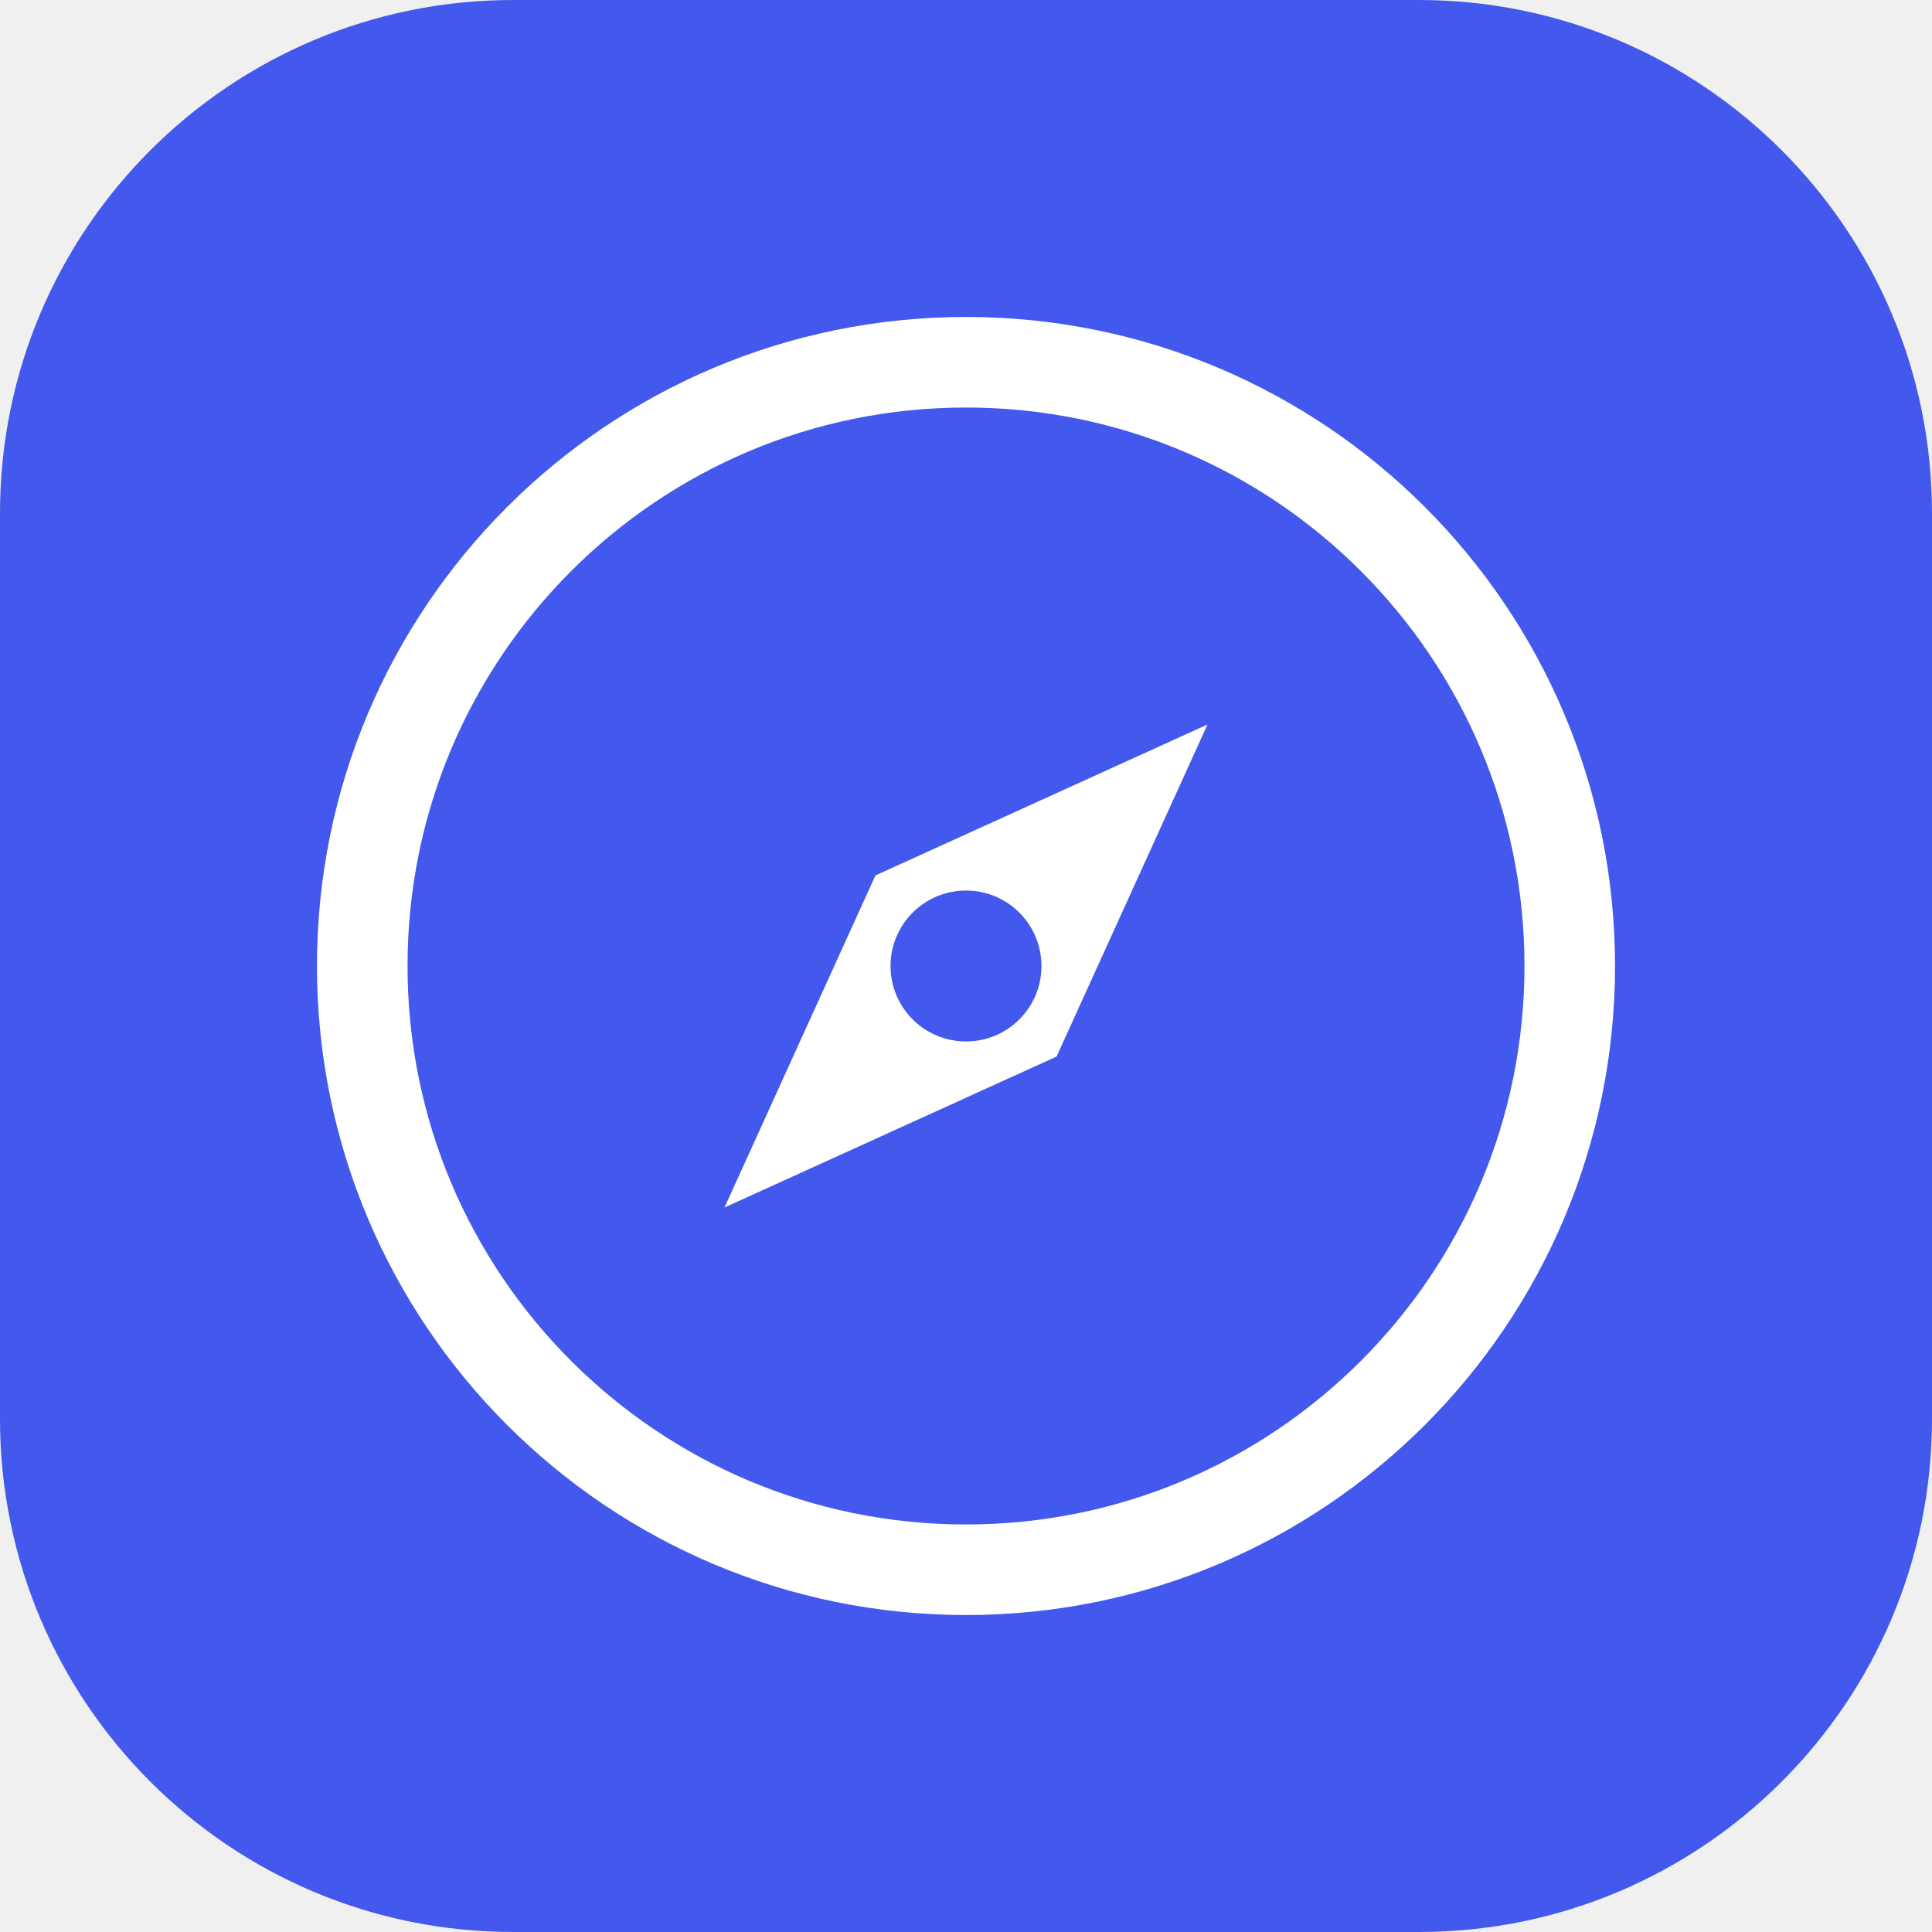
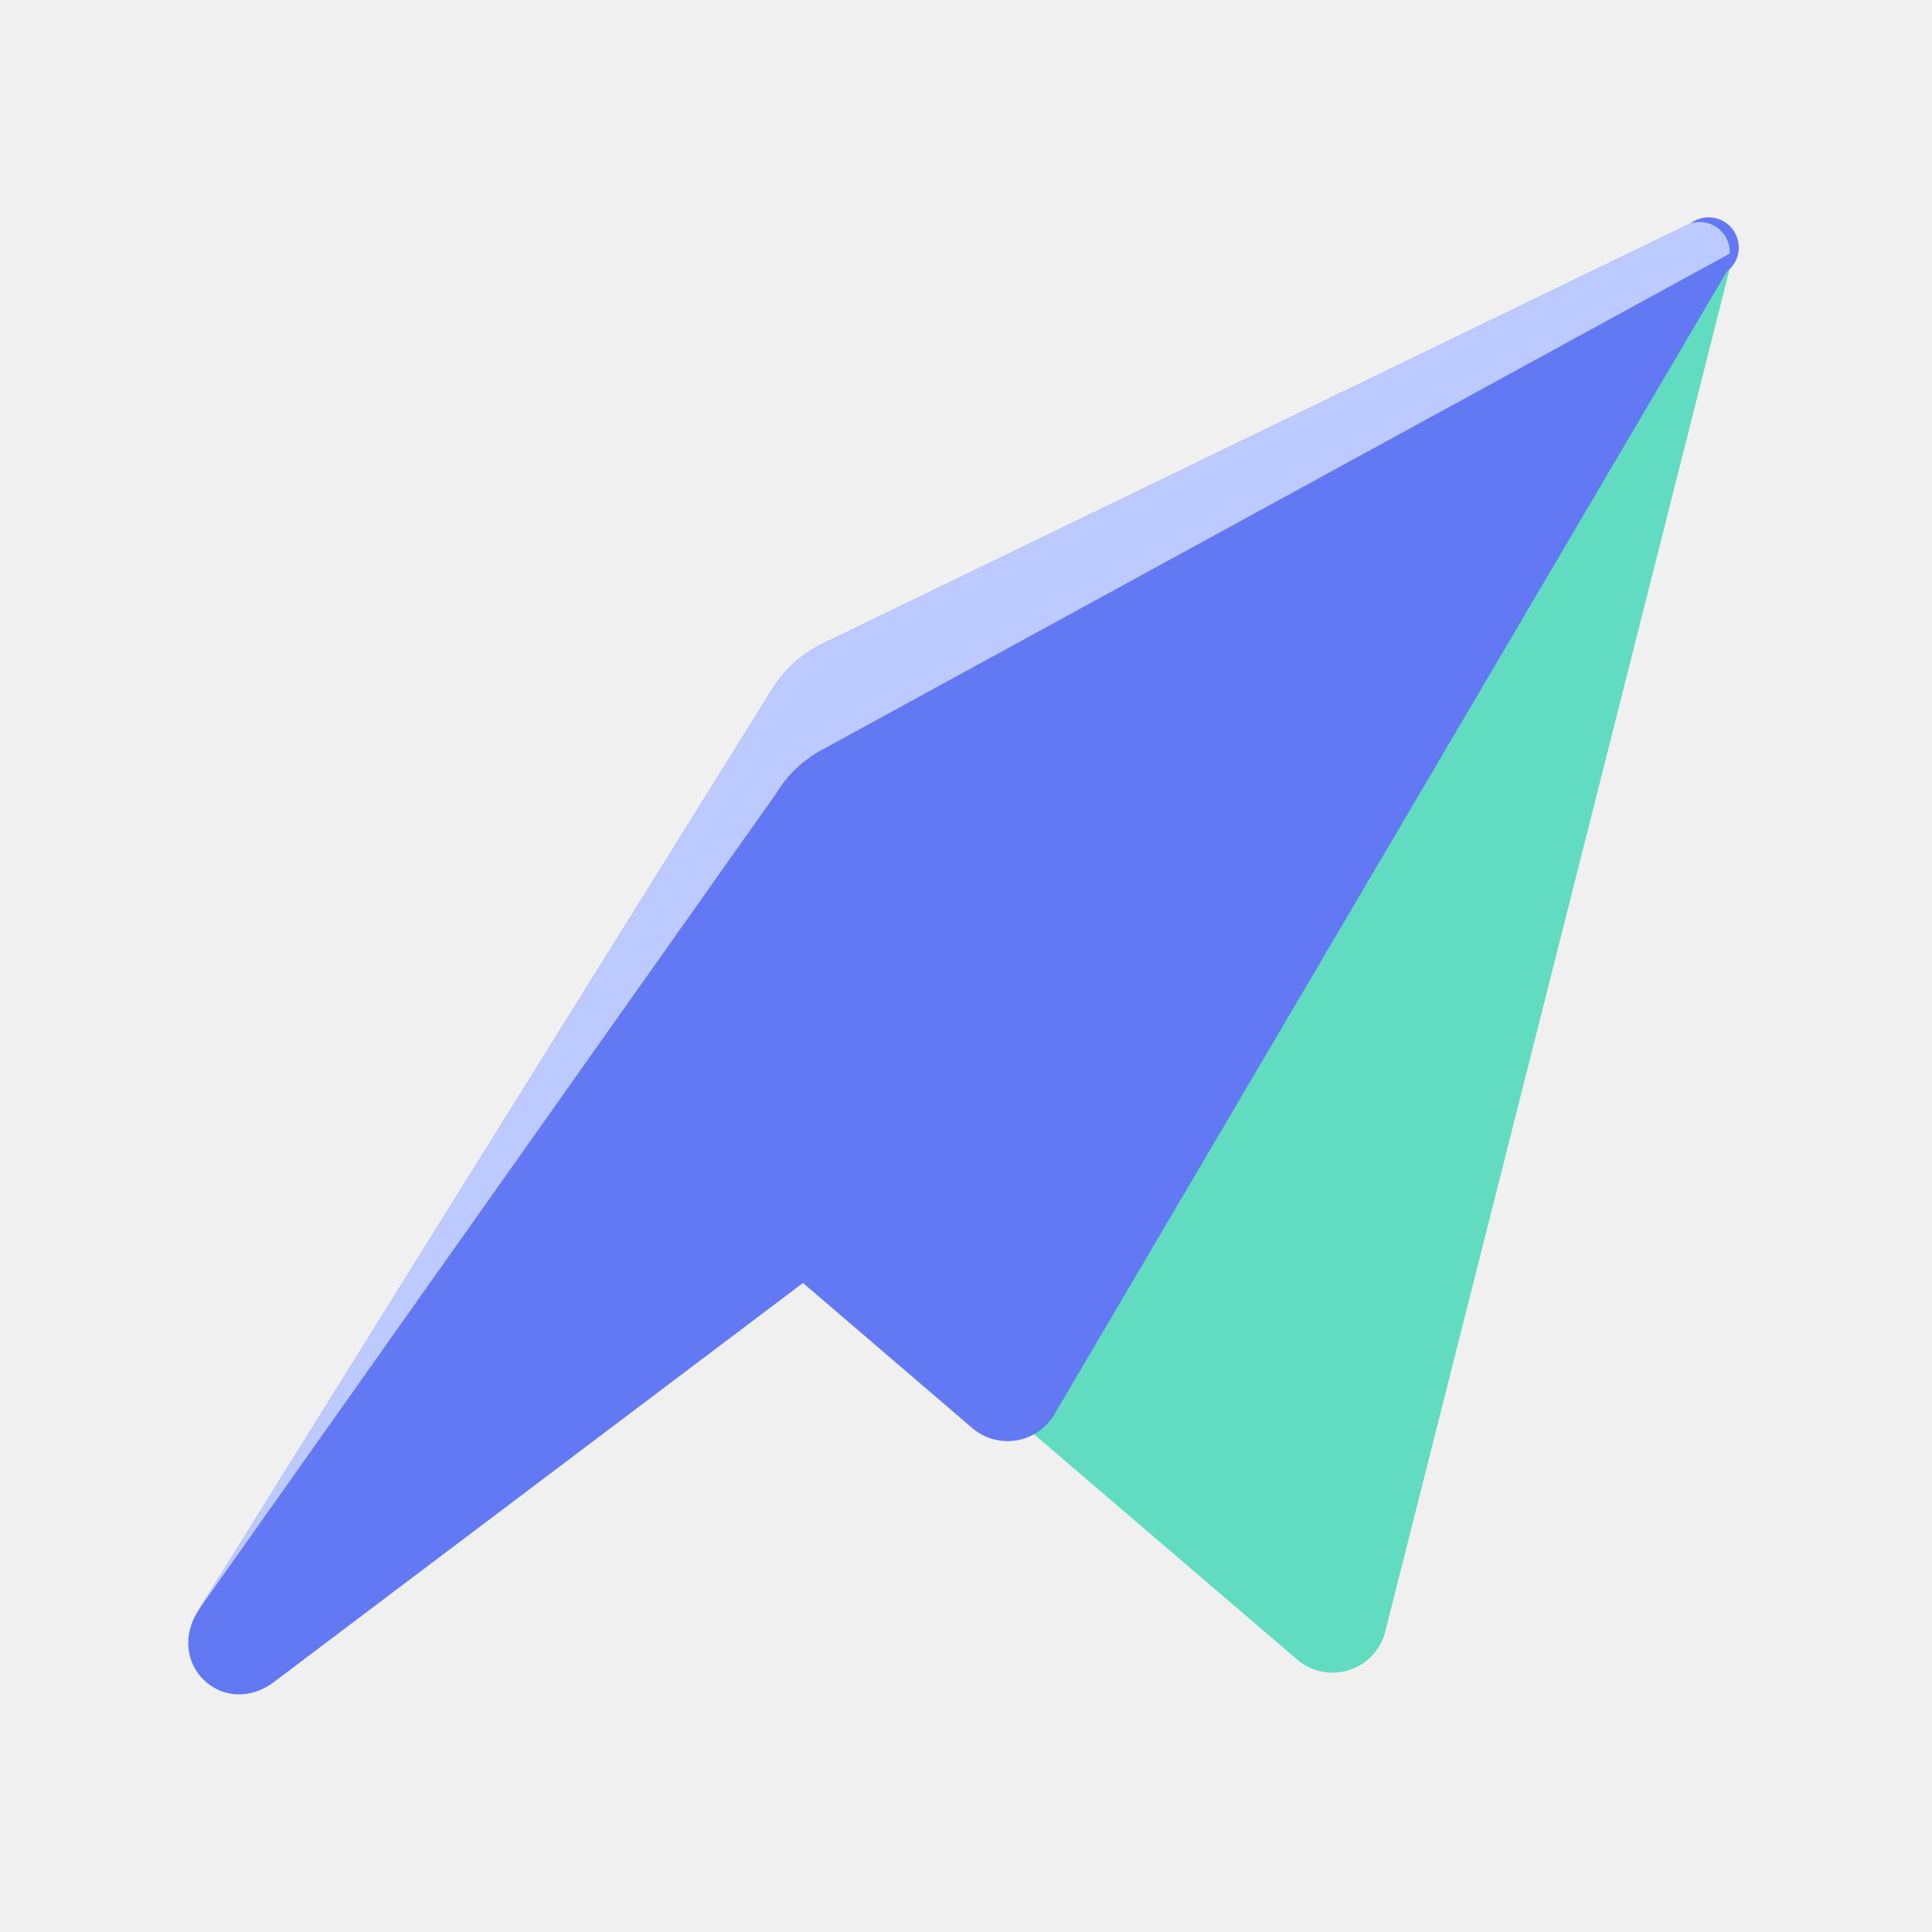
<svg xmlns="http://www.w3.org/2000/svg" width="64" height="64" viewBox="0 0 64 64">
-   <rect width="64" height="64" rx="17" fill="#4359ed" />
-   <circle cx="32" cy="32" r="20" fill="none" stroke="white" stroke-width="3" />
-   <path d="M40 24l-5 11-11 5 5-11z" fill="white" />
-   <circle cx="32" cy="32" r="2.5" fill="#4359ed" />
+   <path fill="#61DCC0" d="M57.4 8.5 45.9 54a1.8 1.8 0 0 1-2.9 1L29.8 43.7Z" />
+   <path fill="#6379F4" d="M56 7.4a1 1 0 0 1 1.2 1.6L34.9 46.9a1.8 1.8 0 0 1-2.7.4l-5.6-4.8L9.1 55.7c-1.7 1.3-3.7-.6-2.5-2.4l19-30.5a4 4 0 0 1 1.7-1.5Z" />
+   <path fill="#BDCAFF" d="M56 7.4a1 1 0 0 1 1.3 1l-30 16.4a4 4 0 0 0-1.6 1.5L6.6 53.3l19-30.5a4 4 0 0 1 1.7-1.5Z" />
</svg>
